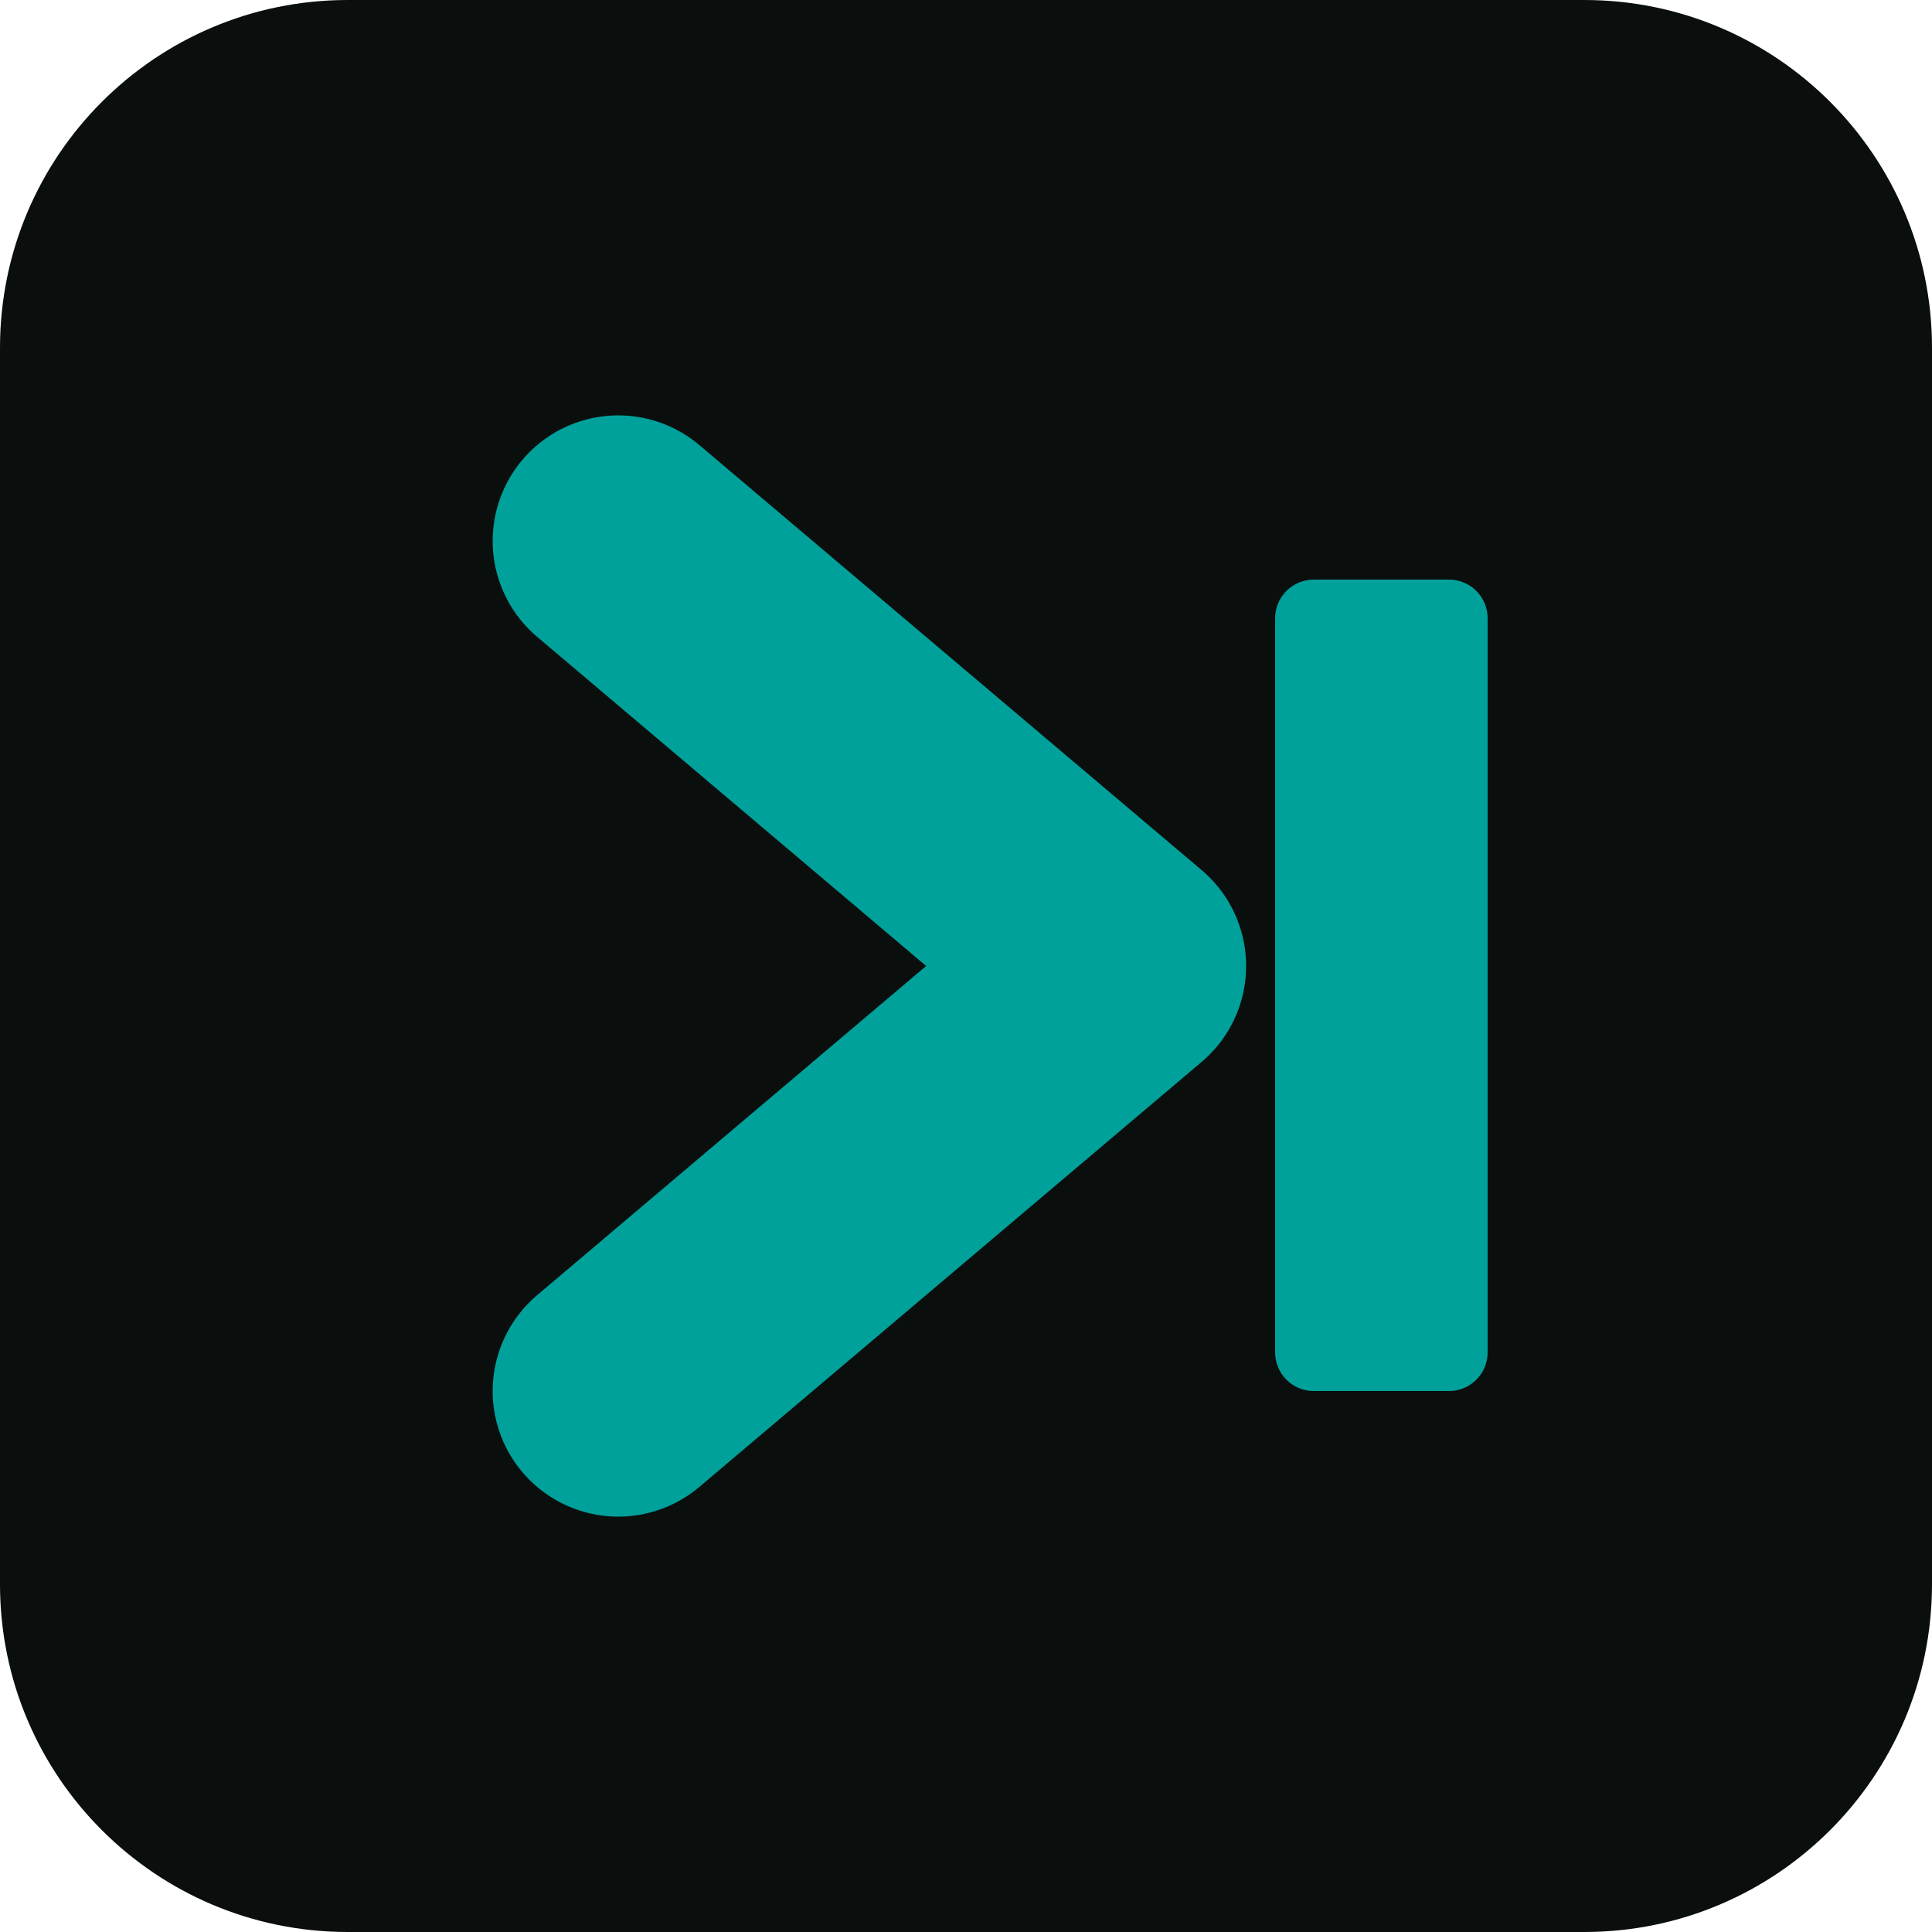
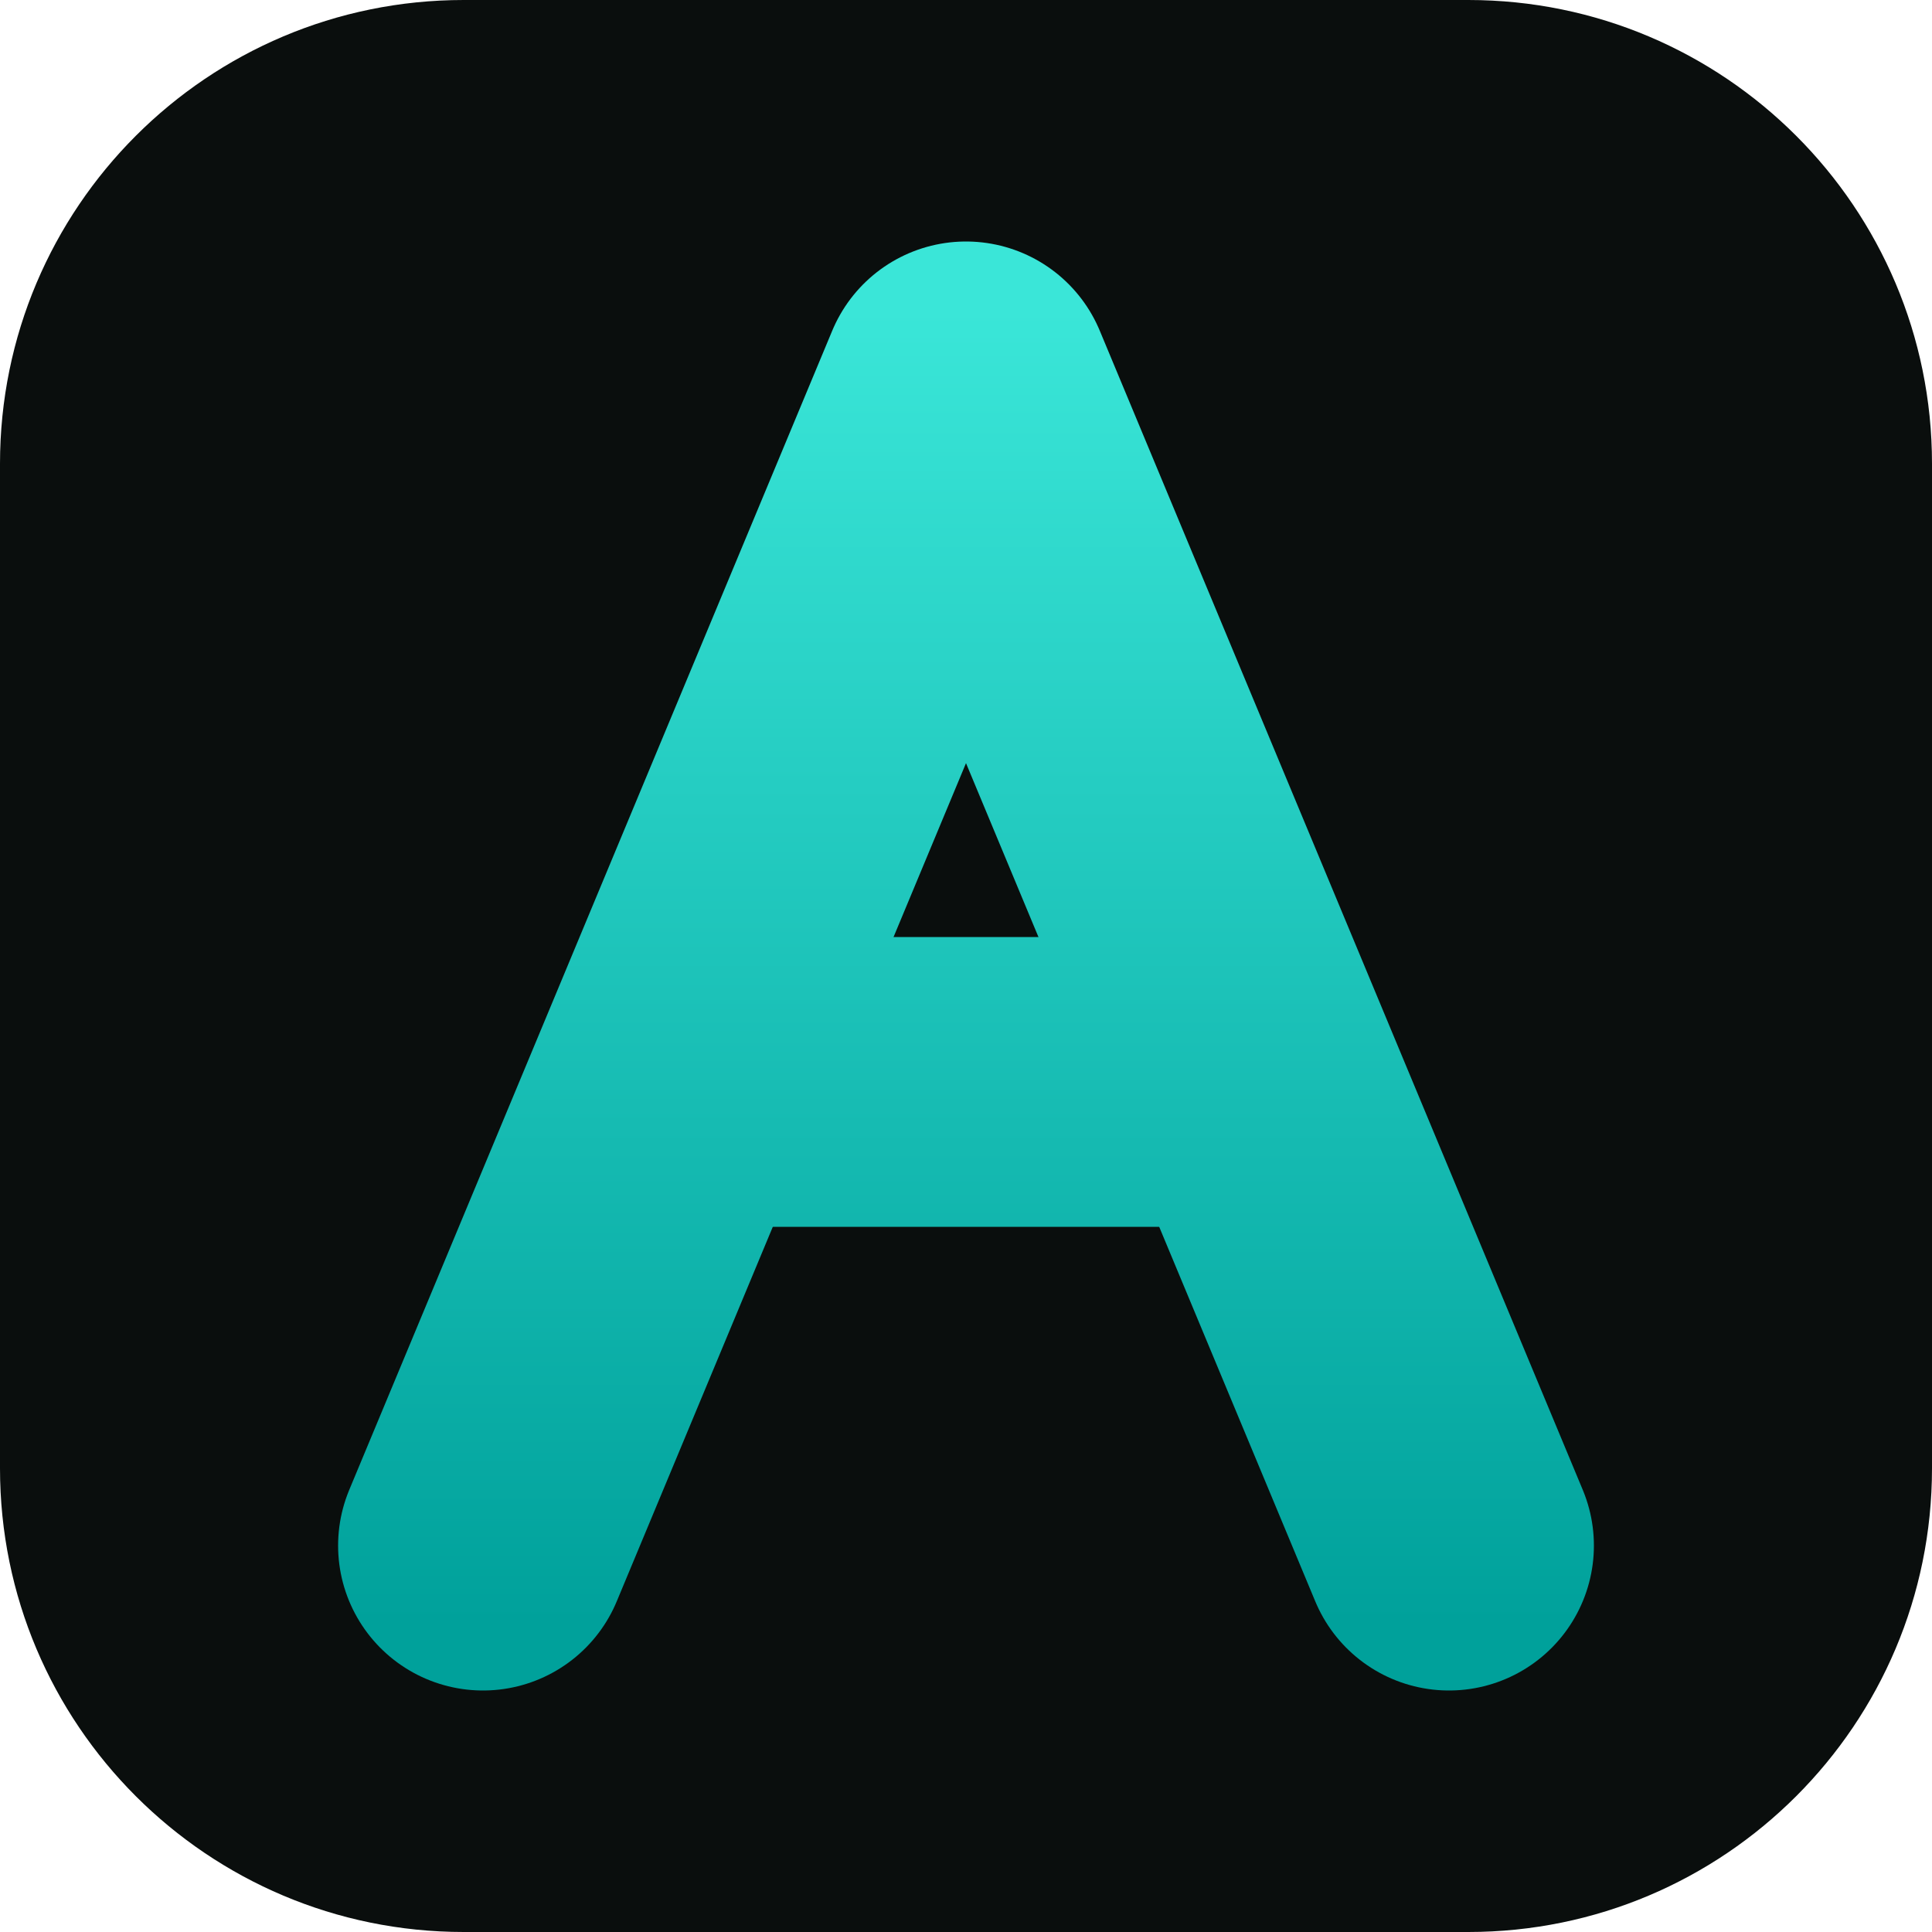
<svg xmlns="http://www.w3.org/2000/svg" viewBox="0 0 100 100" width="100" height="100">
-   <rect width="100" height="100" rx="18" fill="#0A0E0D" />
-   <path d="M32,28 L58,50 L32,72" fill="none" stroke="#00A19B" stroke-width="13" stroke-linecap="round" stroke-linejoin="round" />
-   <rect x="66" y="30" width="11" height="42" rx="2" fill="#00A19B" />
+   <defs>
+     <linearGradient id="aiml-a" x1="50" y1="16" x2="50" y2="84" gradientUnits="userSpaceOnUse">
+       <stop offset="0" stop-color="#3AE6D8" />
+       <stop offset="1" stop-color="#00A19B" />
+     </linearGradient>
+   </defs>
+   <rect width="100" height="100" rx="24" fill="#0A0E0D" />
+   <g fill="none" stroke="url(#aiml-a)" stroke-width="15" stroke-linecap="round" stroke-linejoin="round">
+     <path d="M25 80 L50 20 L75 80" />
+     <path d="M36 56 L64 56" />
+   </g>
</svg>
